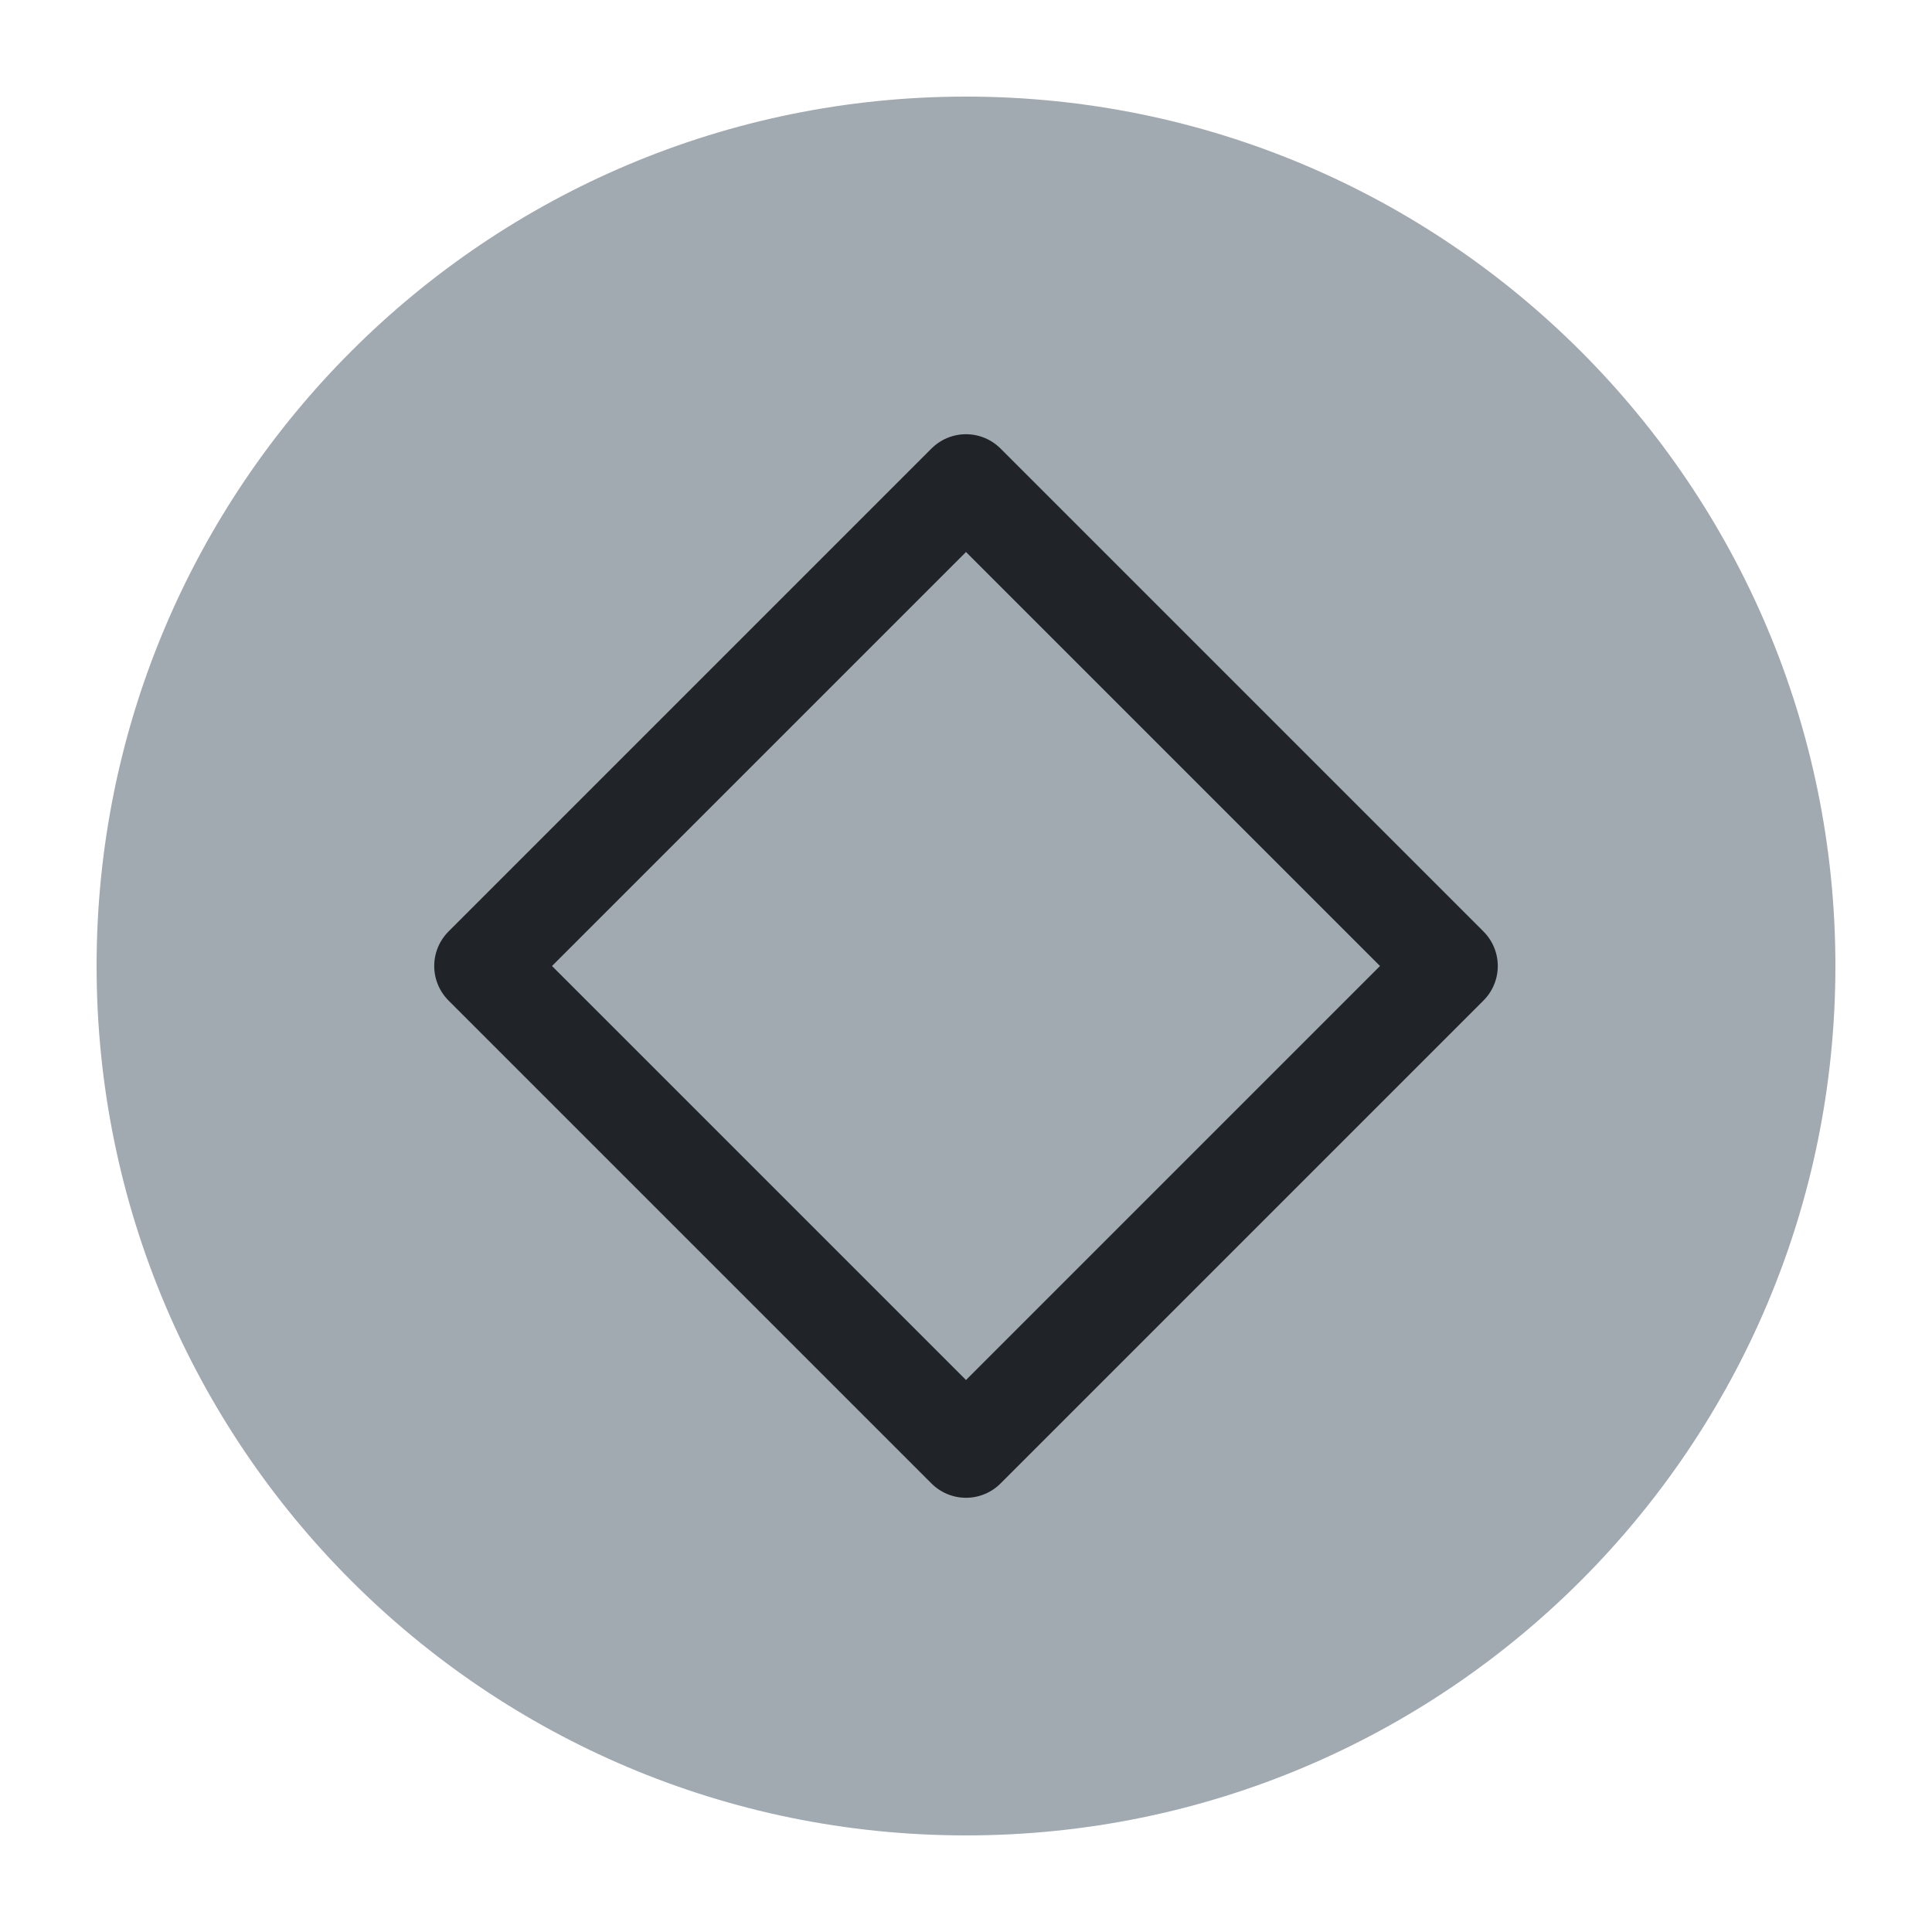
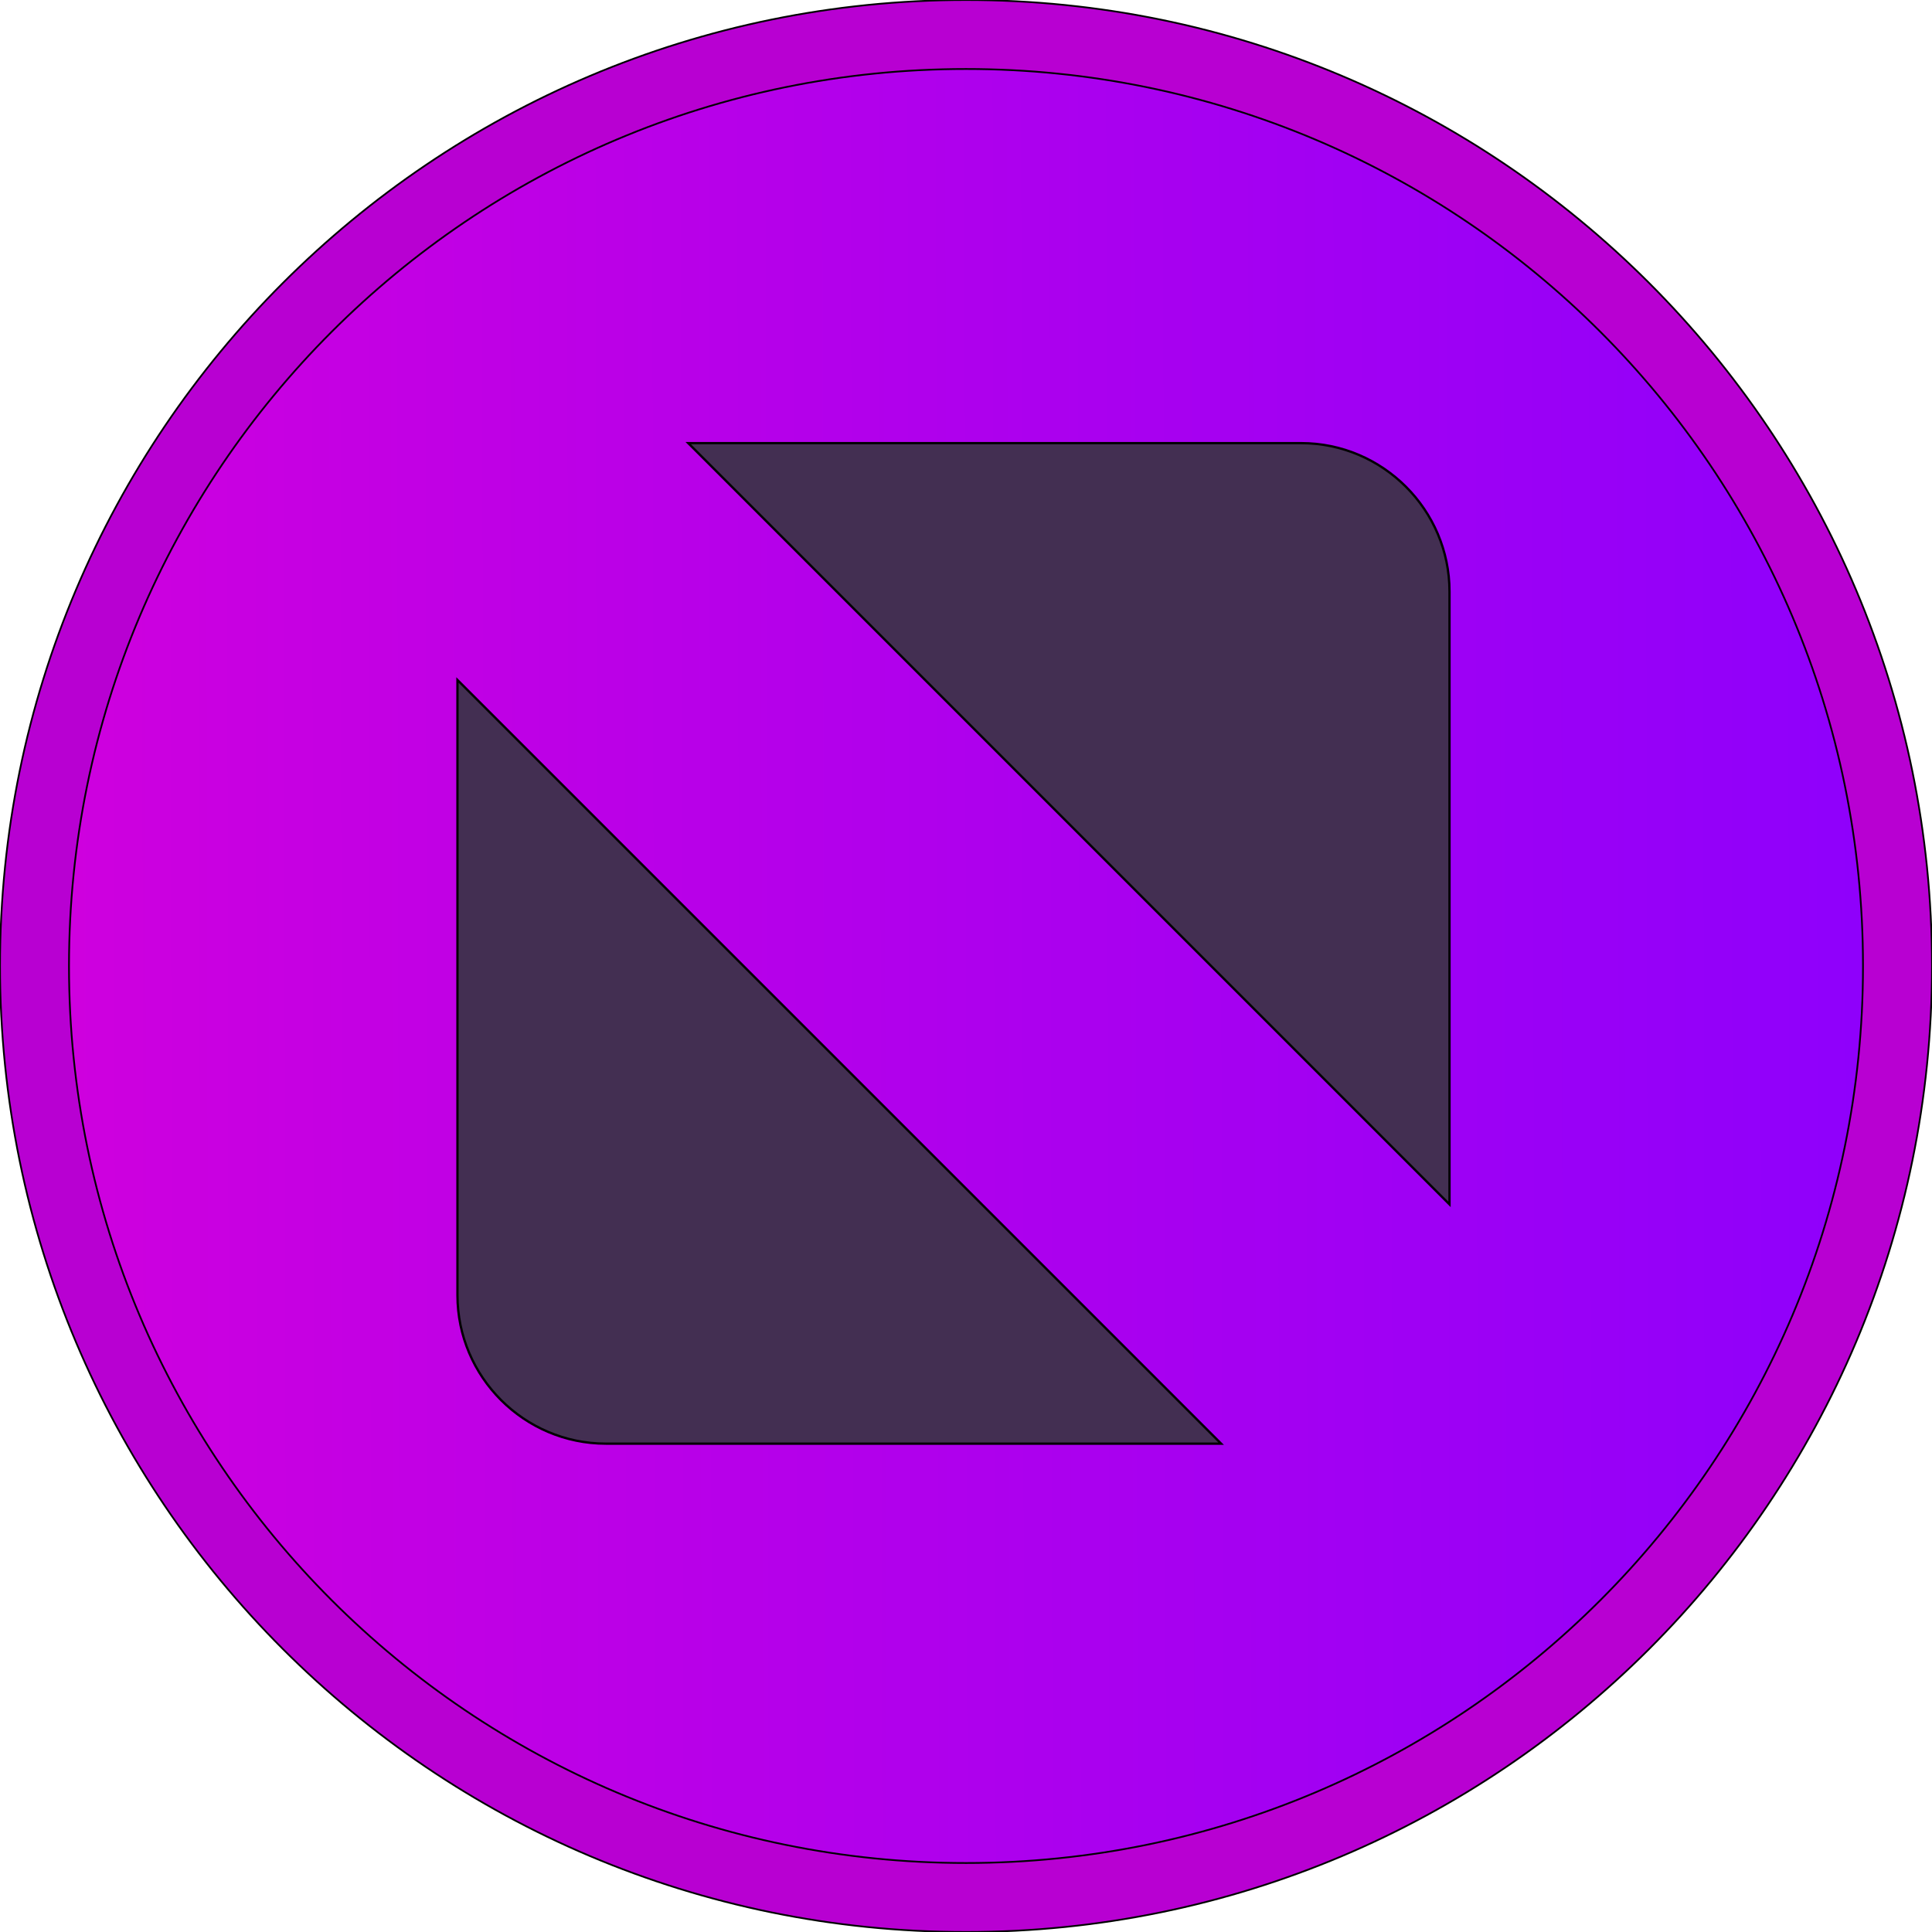
<svg xmlns="http://www.w3.org/2000/svg" viewBox="0 0 50 50" version="1.2" baseProfile="tiny">
  <defs>
- </defs>
+     <linearGradient gradientUnits="userSpaceOnUse" x1="49.195" y1="515.033" x2="1067.24" y2="516.85" id="gradient1">
+       <stop offset="0" stop-color="#d300dc" stop-opacity="1" />
+       <stop offset="1" stop-color="#8700ff" stop-opacity="1" />
+     </linearGradient>
+   </defs>
  <g fill="none" stroke="black" stroke-width="1" fill-rule="evenodd" stroke-linecap="square" stroke-linejoin="bevel">
    <g fill="none" stroke="#000000" stroke-opacity="1" stroke-width="1" stroke-linecap="square" stroke-linejoin="bevel" transform="matrix(1,0,0,1,0,0)" font-family="Noto Sans" font-size="10" font-weight="400" font-style="normal">
</g>
-     <g fill="#a1a9b1" fill-opacity="1" stroke="none" transform="matrix(2.5,0,0,2.5,2.5,2.5)" font-family="Noto Sans" font-size="10" font-weight="400" font-style="normal">
-       <circle cx="9" cy="9" r="9" />
+     <g fill="#b800d2" fill-opacity="1" stroke="#000000" stroke-opacity="1" stroke-width="0.824" stroke-linecap="butt" stroke-linejoin="miter" stroke-miterlimit="4" transform="matrix(0.0548323,0,0,-0.0548323,-4.51811,49.8508)" font-family="Noto Sans" font-size="10" font-weight="400" font-style="normal">
+       <path vector-effect="none" fill-rule="evenodd" d="M538.338,-2.721 C790.141,-2.721 994.27,201.409 994.27,453.214 C994.27,705.021 790.141,909.15 538.338,909.15 C286.529,909.15 82.399,705.021 82.399,453.214 C82.399,201.409 286.529,-2.721 538.338,-2.721 Z " />
    </g>
-     <g fill="none" stroke="#202428" stroke-opacity="1" stroke-width="1.01" stroke-linecap="round" stroke-linejoin="round" transform="matrix(2.5,0,0,2.5,2.5,2.5)" font-family="Noto Sans" font-size="10" font-weight="400" font-style="normal">
-       <polygon fill-rule="evenodd" vector-effect="none" points="4,9 9,4 14,9 9,14 " />
+     <g fill="url(#gradient1)" stroke="#000000" stroke-opacity="1" stroke-width="0.824" stroke-linecap="butt" stroke-linejoin="miter" stroke-miterlimit="4" transform="matrix(0.0548323,0,0,-0.0548323,-4.51811,49.8508)" font-family="Noto Sans" font-size="10" font-weight="400" font-style="normal">
+       <path vector-effect="none" fill-rule="evenodd" d="M538.337,29.846 C772.155,29.846 961.703,219.398 961.703,453.216 C961.703,687.036 772.155,876.584 538.337,876.584 C304.514,876.584 114.966,687.036 114.966,453.216 C114.966,219.398 304.514,29.846 538.337,29.846 Z " />
+     </g>
+     <g fill="#432f52" fill-opacity="1" stroke="#000000" stroke-opacity="1" stroke-width="1" stroke-linecap="butt" stroke-linejoin="miter" stroke-miterlimit="4" transform="matrix(0.05936,0,0,-0.0593601,-1.0268,50.0523)" font-family="Noto Sans" font-size="10" font-weight="400" font-style="normal">
+       <path vector-effect="none" fill-rule="evenodd" d="M317.364,650.001 L584.563,650.001 C620.142,650.001 649.255,620.888 649.255,585.306 L649.255,318.11 L317.364,650.001 Z M549.688,213.79 L281.435,213.79 C245.852,213.79 216.743,242.899 216.743,278.481 L216.743,546.735 L549.688,213.79 Z " />
    </g>
    <g fill="none" stroke="#000000" stroke-opacity="1" stroke-width="1" stroke-linecap="square" stroke-linejoin="bevel" transform="matrix(1,0,0,1,0,0)" font-family="Noto Sans" font-size="10" font-weight="400" font-style="normal">
</g>
  </g>
</svg>
